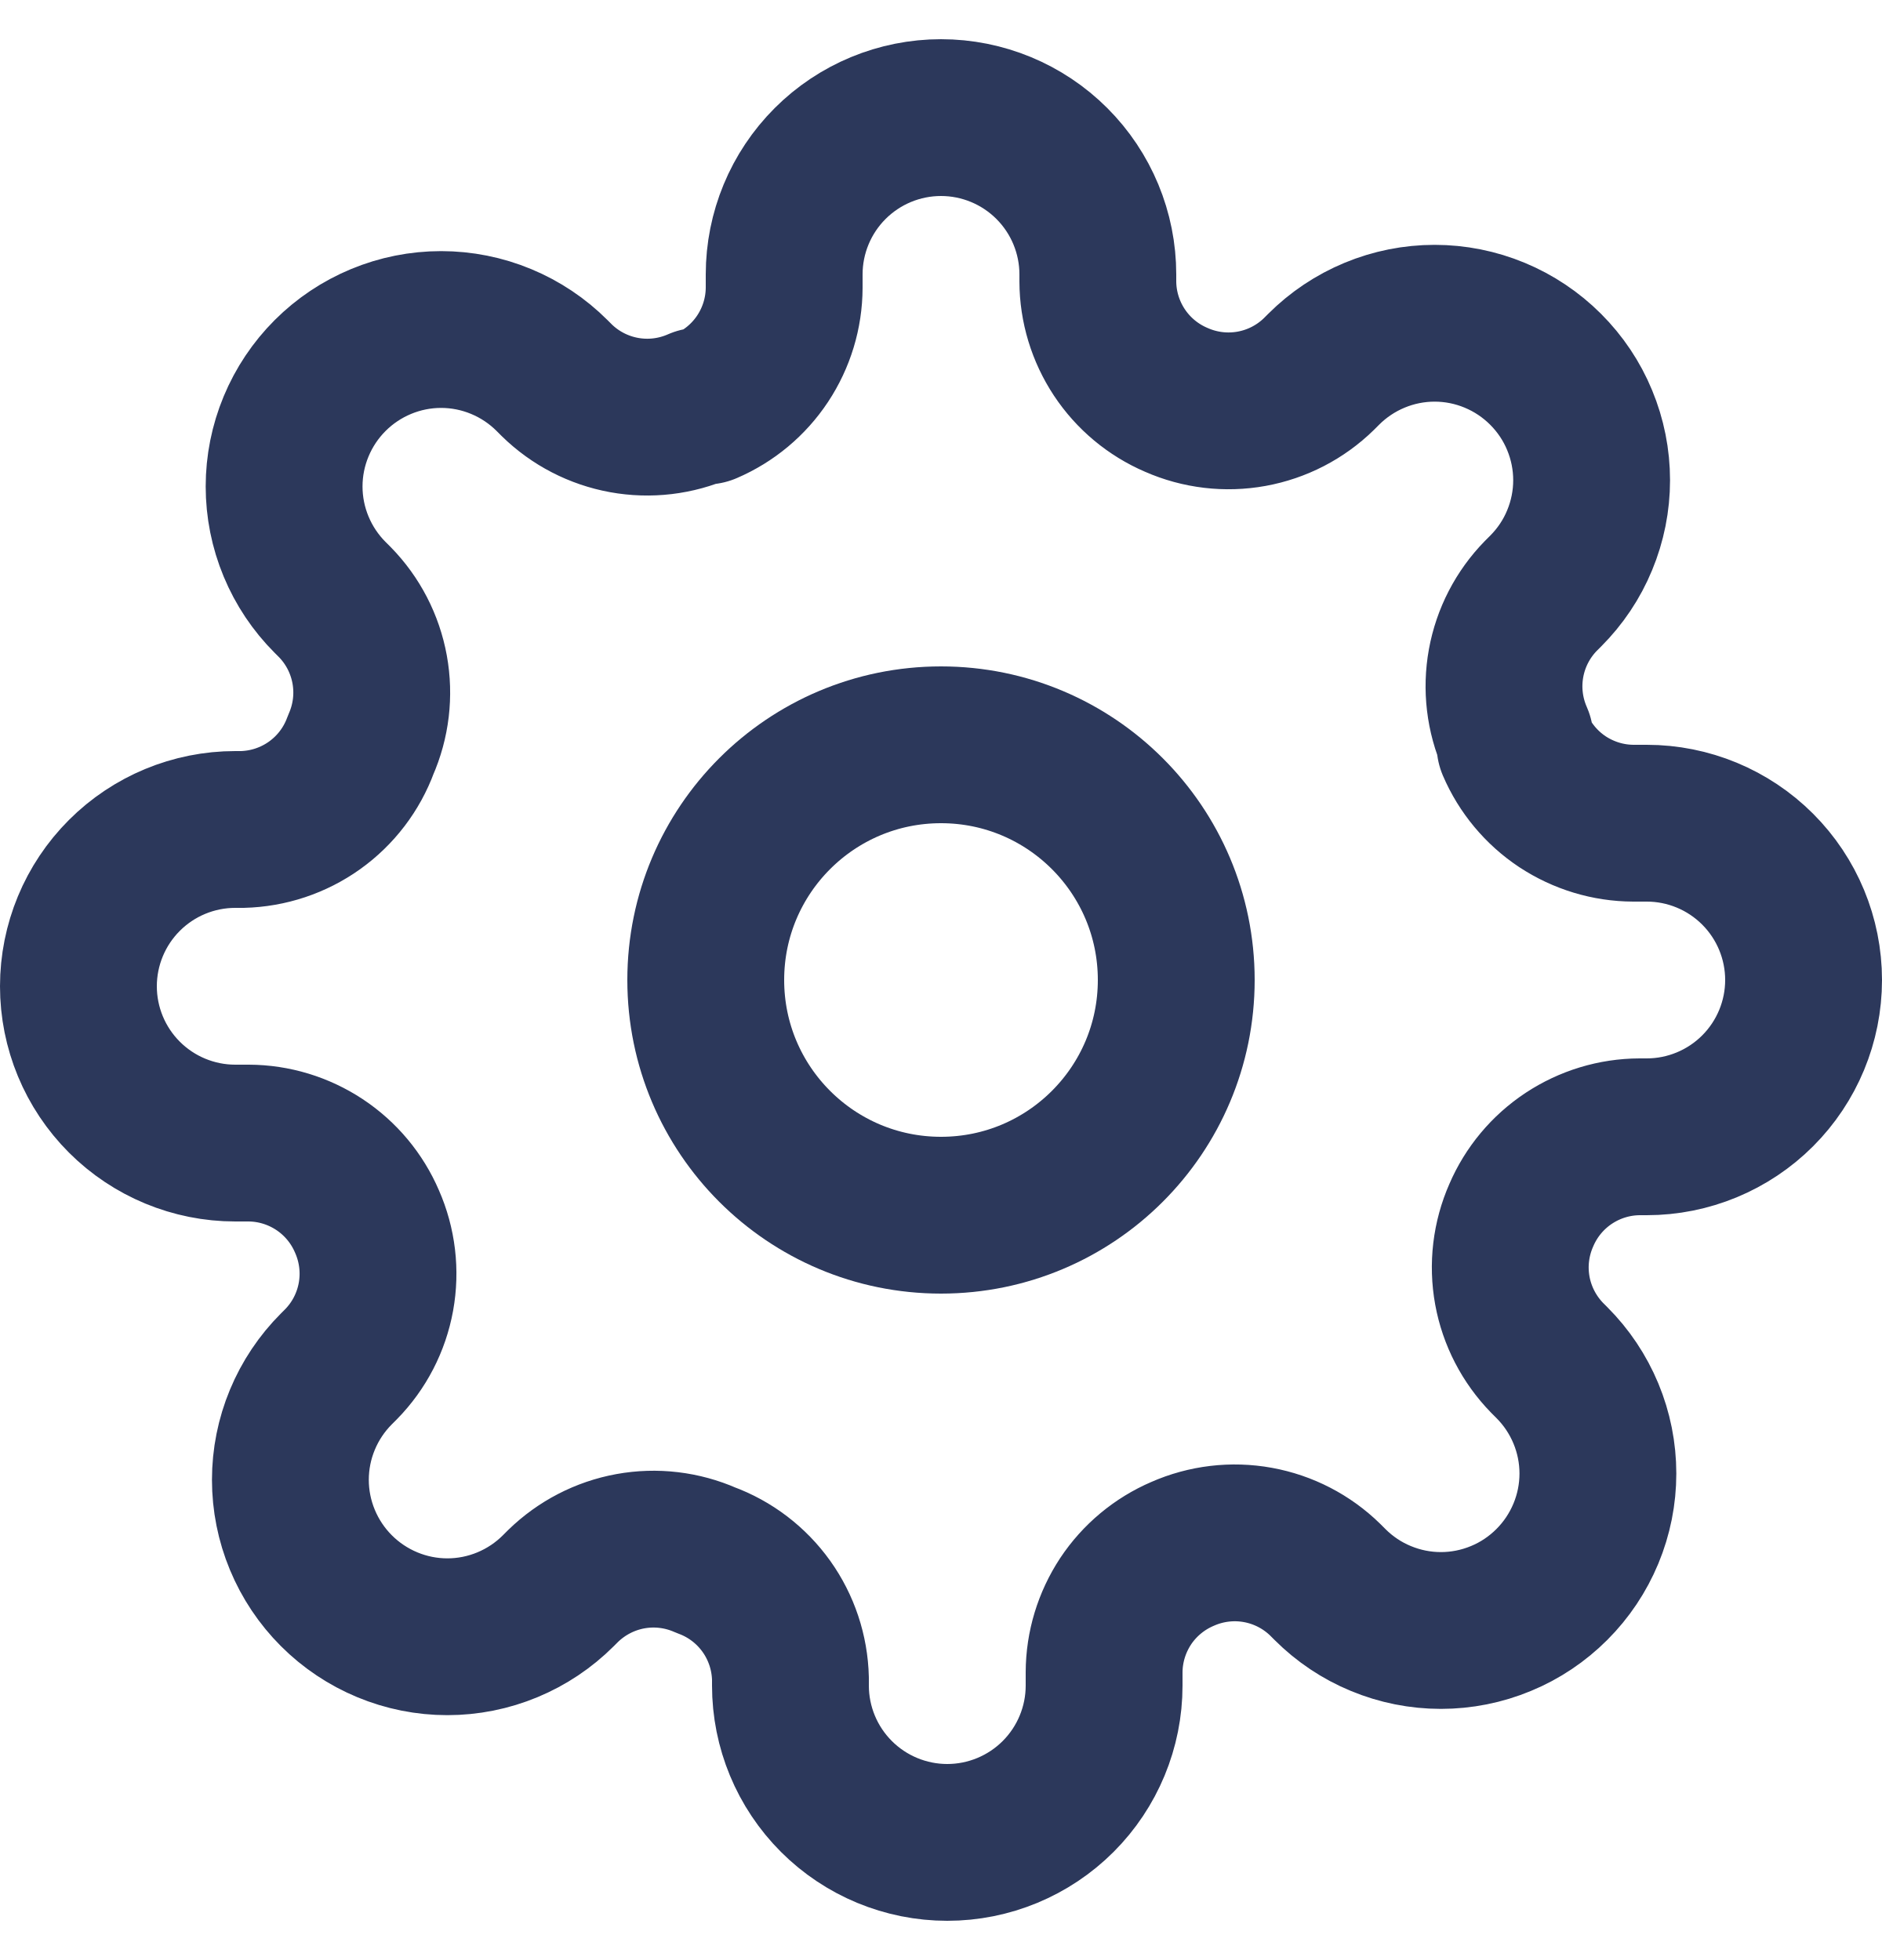
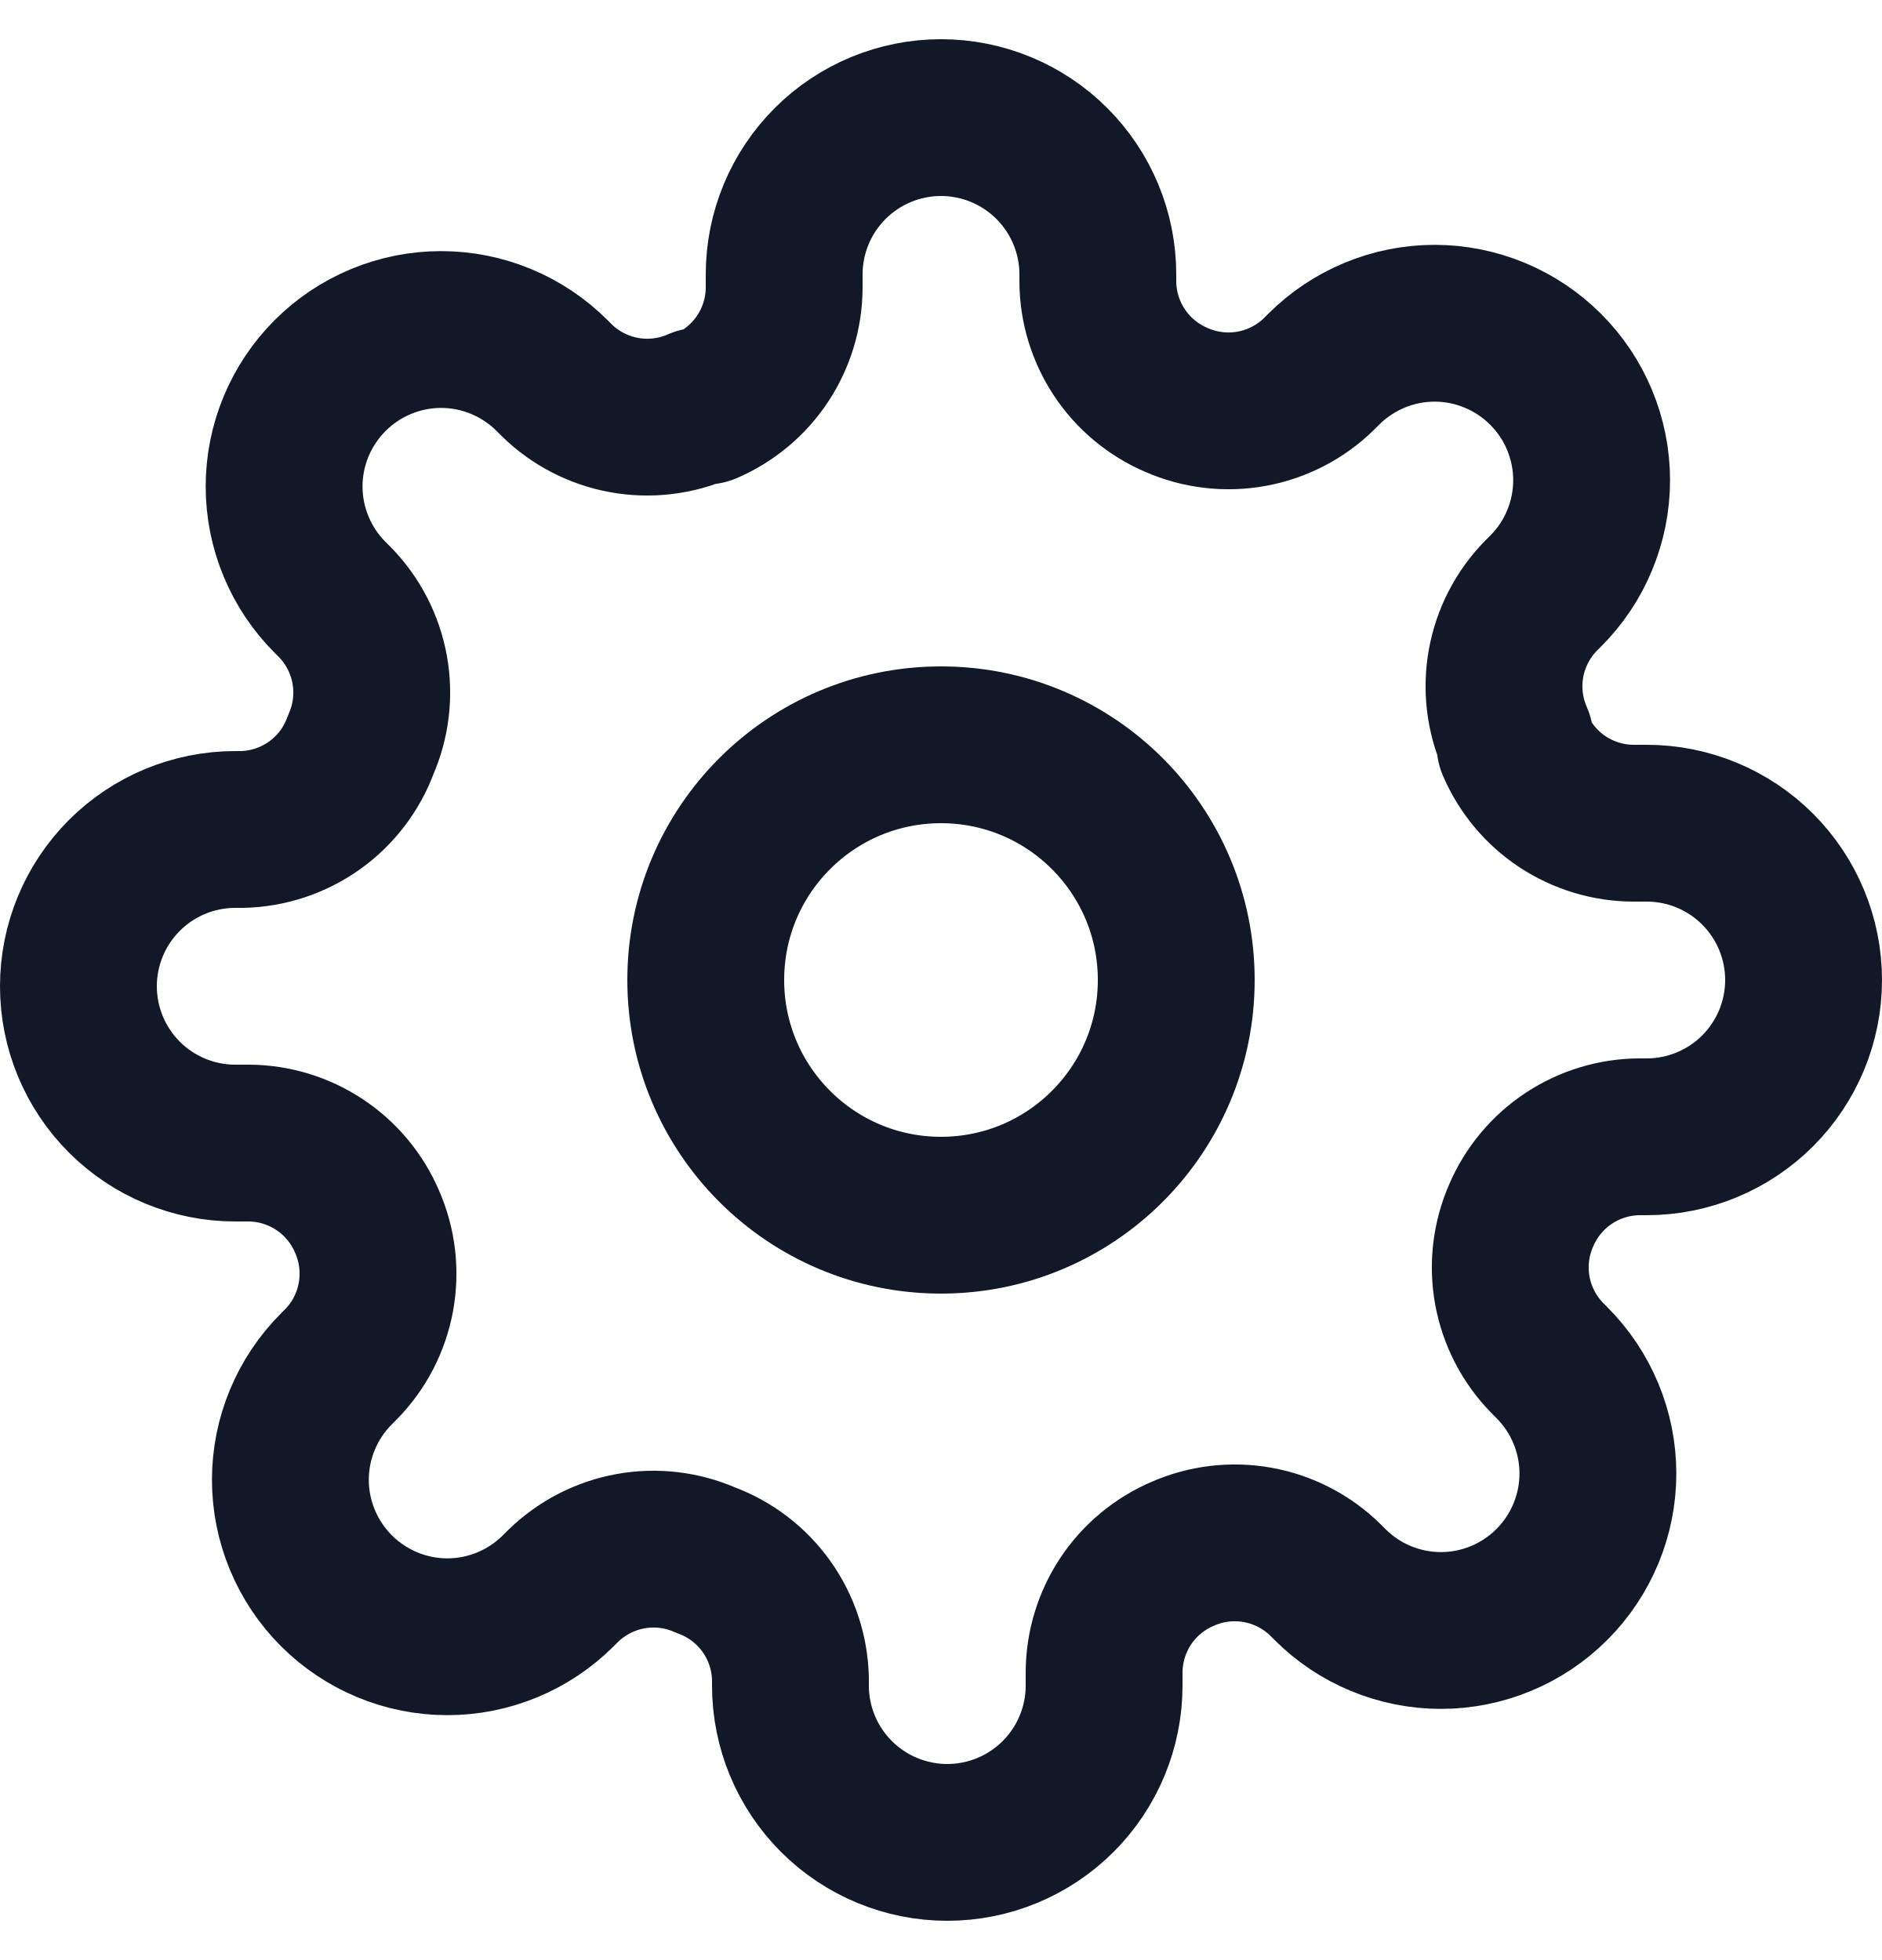
<svg xmlns="http://www.w3.org/2000/svg" width="24" height="25" viewBox="0 0 24 25" fill="none">
-   <path d="M12 15.5C13.657 15.5 15 14.157 15 12.5C15 10.843 13.657 9.5 12 9.5C10.343 9.5 9 10.843 9 12.5C9 14.157 10.343 15.5 12 15.5Z" stroke="#2c385b" stroke-width="2" stroke-linecap="round" stroke-linejoin="round" />
-   <path d="M19.4 15.5C19.267 15.802 19.227 16.136 19.286 16.461C19.345 16.785 19.5 17.084 19.73 17.32L19.79 17.38C19.976 17.566 20.123 17.786 20.224 18.029C20.325 18.272 20.377 18.532 20.377 18.795C20.377 19.058 20.325 19.318 20.224 19.561C20.123 19.804 19.976 20.024 19.79 20.21C19.604 20.396 19.384 20.544 19.141 20.644C18.898 20.745 18.638 20.797 18.375 20.797C18.112 20.797 17.852 20.745 17.609 20.644C17.366 20.544 17.146 20.396 16.96 20.21L16.9 20.15C16.664 19.919 16.365 19.765 16.041 19.706C15.716 19.647 15.382 19.687 15.08 19.82C14.784 19.947 14.532 20.157 14.354 20.425C14.177 20.694 14.081 21.008 14.08 21.33V21.5C14.08 22.03 13.869 22.539 13.494 22.914C13.119 23.289 12.61 23.5 12.08 23.5C11.55 23.5 11.041 23.289 10.666 22.914C10.291 22.539 10.08 22.03 10.08 21.5V21.41C10.072 21.079 9.965 20.758 9.773 20.489C9.58 20.219 9.311 20.014 9 19.9C8.698 19.767 8.364 19.727 8.039 19.786C7.715 19.845 7.416 20 7.18 20.23L7.12 20.29C6.934 20.476 6.714 20.623 6.471 20.724C6.228 20.825 5.968 20.877 5.705 20.877C5.442 20.877 5.182 20.825 4.939 20.724C4.696 20.623 4.476 20.476 4.29 20.29C4.104 20.104 3.957 19.884 3.856 19.641C3.755 19.398 3.703 19.138 3.703 18.875C3.703 18.612 3.755 18.352 3.856 18.109C3.957 17.866 4.104 17.646 4.29 17.46L4.35 17.4C4.581 17.164 4.735 16.865 4.794 16.541C4.853 16.216 4.813 15.882 4.68 15.58C4.553 15.284 4.343 15.032 4.074 14.854C3.806 14.677 3.492 14.581 3.17 14.58H3C2.47 14.58 1.961 14.369 1.586 13.994C1.211 13.619 1 13.11 1 12.58C1 12.05 1.211 11.541 1.586 11.166C1.961 10.791 2.47 10.58 3 10.58H3.09C3.421 10.572 3.742 10.465 4.011 10.273C4.281 10.08 4.486 9.811 4.6 9.5C4.733 9.198 4.773 8.864 4.714 8.539C4.655 8.215 4.501 7.916 4.27 7.68L4.21 7.62C4.024 7.434 3.877 7.214 3.776 6.971C3.675 6.728 3.623 6.468 3.623 6.205C3.623 5.942 3.675 5.682 3.776 5.439C3.877 5.196 4.024 4.976 4.21 4.79C4.396 4.604 4.616 4.457 4.859 4.356C5.102 4.255 5.362 4.203 5.625 4.203C5.888 4.203 6.148 4.255 6.391 4.356C6.634 4.457 6.854 4.604 7.04 4.79L7.1 4.85C7.336 5.081 7.635 5.235 7.959 5.294C8.284 5.353 8.618 5.313 8.92 5.18H9C9.296 5.053 9.548 4.843 9.726 4.574C9.903 4.306 9.999 3.992 10 3.67V3.5C10 2.97 10.211 2.461 10.586 2.086C10.961 1.711 11.47 1.5 12 1.5C12.53 1.5 13.039 1.711 13.414 2.086C13.789 2.461 14 2.97 14 3.5V3.59C14.001 3.912 14.097 4.226 14.274 4.494C14.452 4.763 14.704 4.973 15 5.1C15.302 5.233 15.636 5.273 15.961 5.214C16.285 5.155 16.584 5.001 16.82 4.77L16.88 4.71C17.066 4.524 17.286 4.377 17.529 4.276C17.772 4.175 18.032 4.123 18.295 4.123C18.558 4.123 18.818 4.175 19.061 4.276C19.304 4.377 19.524 4.524 19.71 4.71C19.896 4.896 20.044 5.116 20.144 5.359C20.245 5.602 20.297 5.862 20.297 6.125C20.297 6.388 20.245 6.648 20.144 6.891C20.044 7.134 19.896 7.354 19.71 7.54L19.65 7.6C19.419 7.836 19.265 8.135 19.206 8.459C19.147 8.784 19.187 9.118 19.32 9.42V9.5C19.447 9.796 19.657 10.048 19.925 10.226C20.194 10.403 20.508 10.499 20.83 10.5H21C21.53 10.5 22.039 10.711 22.414 11.086C22.789 11.461 23 11.97 23 12.5C23 13.03 22.789 13.539 22.414 13.914C22.039 14.289 21.53 14.5 21 14.5H20.91C20.588 14.501 20.274 14.597 20.006 14.774C19.737 14.952 19.527 15.204 19.4 15.5V15.5Z" stroke="#2c385b" stroke-width="2" stroke-linecap="round" stroke-linejoin="round" />
+   <path d="M12 15.5C13.657 15.5 15 14.157 15 12.5C15 10.843 13.657 9.5 12 9.5C10.343 9.5 9 10.843 9 12.5C9 14.157 10.343 15.5 12 15.5Z" stroke="#111828" stroke-width="2" stroke-linecap="round" stroke-linejoin="round" />
+   <path d="M19.4 15.5C19.267 15.802 19.227 16.136 19.286 16.461C19.345 16.785 19.5 17.084 19.73 17.32L19.79 17.38C19.976 17.566 20.123 17.786 20.224 18.029C20.325 18.272 20.377 18.532 20.377 18.795C20.377 19.058 20.325 19.318 20.224 19.561C20.123 19.804 19.976 20.024 19.79 20.21C19.604 20.396 19.384 20.544 19.141 20.644C18.898 20.745 18.638 20.797 18.375 20.797C18.112 20.797 17.852 20.745 17.609 20.644C17.366 20.544 17.146 20.396 16.96 20.21L16.9 20.15C16.664 19.919 16.365 19.765 16.041 19.706C15.716 19.647 15.382 19.687 15.08 19.82C14.784 19.947 14.532 20.157 14.354 20.425C14.177 20.694 14.081 21.008 14.08 21.33V21.5C14.08 22.03 13.869 22.539 13.494 22.914C13.119 23.289 12.61 23.5 12.08 23.5C11.55 23.5 11.041 23.289 10.666 22.914C10.291 22.539 10.08 22.03 10.08 21.5V21.41C10.072 21.079 9.965 20.758 9.773 20.489C9.58 20.219 9.311 20.014 9 19.9C8.698 19.767 8.364 19.727 8.039 19.786C7.715 19.845 7.416 20 7.18 20.23L7.12 20.29C6.934 20.476 6.714 20.623 6.471 20.724C6.228 20.825 5.968 20.877 5.705 20.877C5.442 20.877 5.182 20.825 4.939 20.724C4.696 20.623 4.476 20.476 4.29 20.29C4.104 20.104 3.957 19.884 3.856 19.641C3.755 19.398 3.703 19.138 3.703 18.875C3.703 18.612 3.755 18.352 3.856 18.109C3.957 17.866 4.104 17.646 4.29 17.46L4.35 17.4C4.581 17.164 4.735 16.865 4.794 16.541C4.853 16.216 4.813 15.882 4.68 15.58C4.553 15.284 4.343 15.032 4.074 14.854C3.806 14.677 3.492 14.581 3.17 14.58H3C2.47 14.58 1.961 14.369 1.586 13.994C1.211 13.619 1 13.11 1 12.58C1 12.05 1.211 11.541 1.586 11.166C1.961 10.791 2.47 10.58 3 10.58H3.09C3.421 10.572 3.742 10.465 4.011 10.273C4.281 10.08 4.486 9.811 4.6 9.5C4.733 9.198 4.773 8.864 4.714 8.539C4.655 8.215 4.501 7.916 4.27 7.68L4.21 7.62C4.024 7.434 3.877 7.214 3.776 6.971C3.675 6.728 3.623 6.468 3.623 6.205C3.623 5.942 3.675 5.682 3.776 5.439C3.877 5.196 4.024 4.976 4.21 4.79C4.396 4.604 4.616 4.457 4.859 4.356C5.102 4.255 5.362 4.203 5.625 4.203C5.888 4.203 6.148 4.255 6.391 4.356C6.634 4.457 6.854 4.604 7.04 4.79L7.1 4.85C7.336 5.081 7.635 5.235 7.959 5.294C8.284 5.353 8.618 5.313 8.92 5.18H9C9.296 5.053 9.548 4.843 9.726 4.574C9.903 4.306 9.999 3.992 10 3.67V3.5C10 2.97 10.211 2.461 10.586 2.086C10.961 1.711 11.47 1.5 12 1.5C12.53 1.5 13.039 1.711 13.414 2.086C13.789 2.461 14 2.97 14 3.5V3.59C14.001 3.912 14.097 4.226 14.274 4.494C14.452 4.763 14.704 4.973 15 5.1C15.302 5.233 15.636 5.273 15.961 5.214C16.285 5.155 16.584 5.001 16.82 4.77L16.88 4.71C17.066 4.524 17.286 4.377 17.529 4.276C17.772 4.175 18.032 4.123 18.295 4.123C18.558 4.123 18.818 4.175 19.061 4.276C19.304 4.377 19.524 4.524 19.71 4.71C19.896 4.896 20.044 5.116 20.144 5.359C20.245 5.602 20.297 5.862 20.297 6.125C20.297 6.388 20.245 6.648 20.144 6.891C20.044 7.134 19.896 7.354 19.71 7.54L19.65 7.6C19.419 7.836 19.265 8.135 19.206 8.459C19.147 8.784 19.187 9.118 19.32 9.42V9.5C19.447 9.796 19.657 10.048 19.925 10.226C20.194 10.403 20.508 10.499 20.83 10.5H21C21.53 10.5 22.039 10.711 22.414 11.086C22.789 11.461 23 11.97 23 12.5C23 13.03 22.789 13.539 22.414 13.914C22.039 14.289 21.53 14.5 21 14.5H20.91C20.588 14.501 20.274 14.597 20.006 14.774C19.737 14.952 19.527 15.204 19.4 15.5V15.5Z" stroke="#111828" stroke-width="2" stroke-linecap="round" stroke-linejoin="round" />
</svg>
